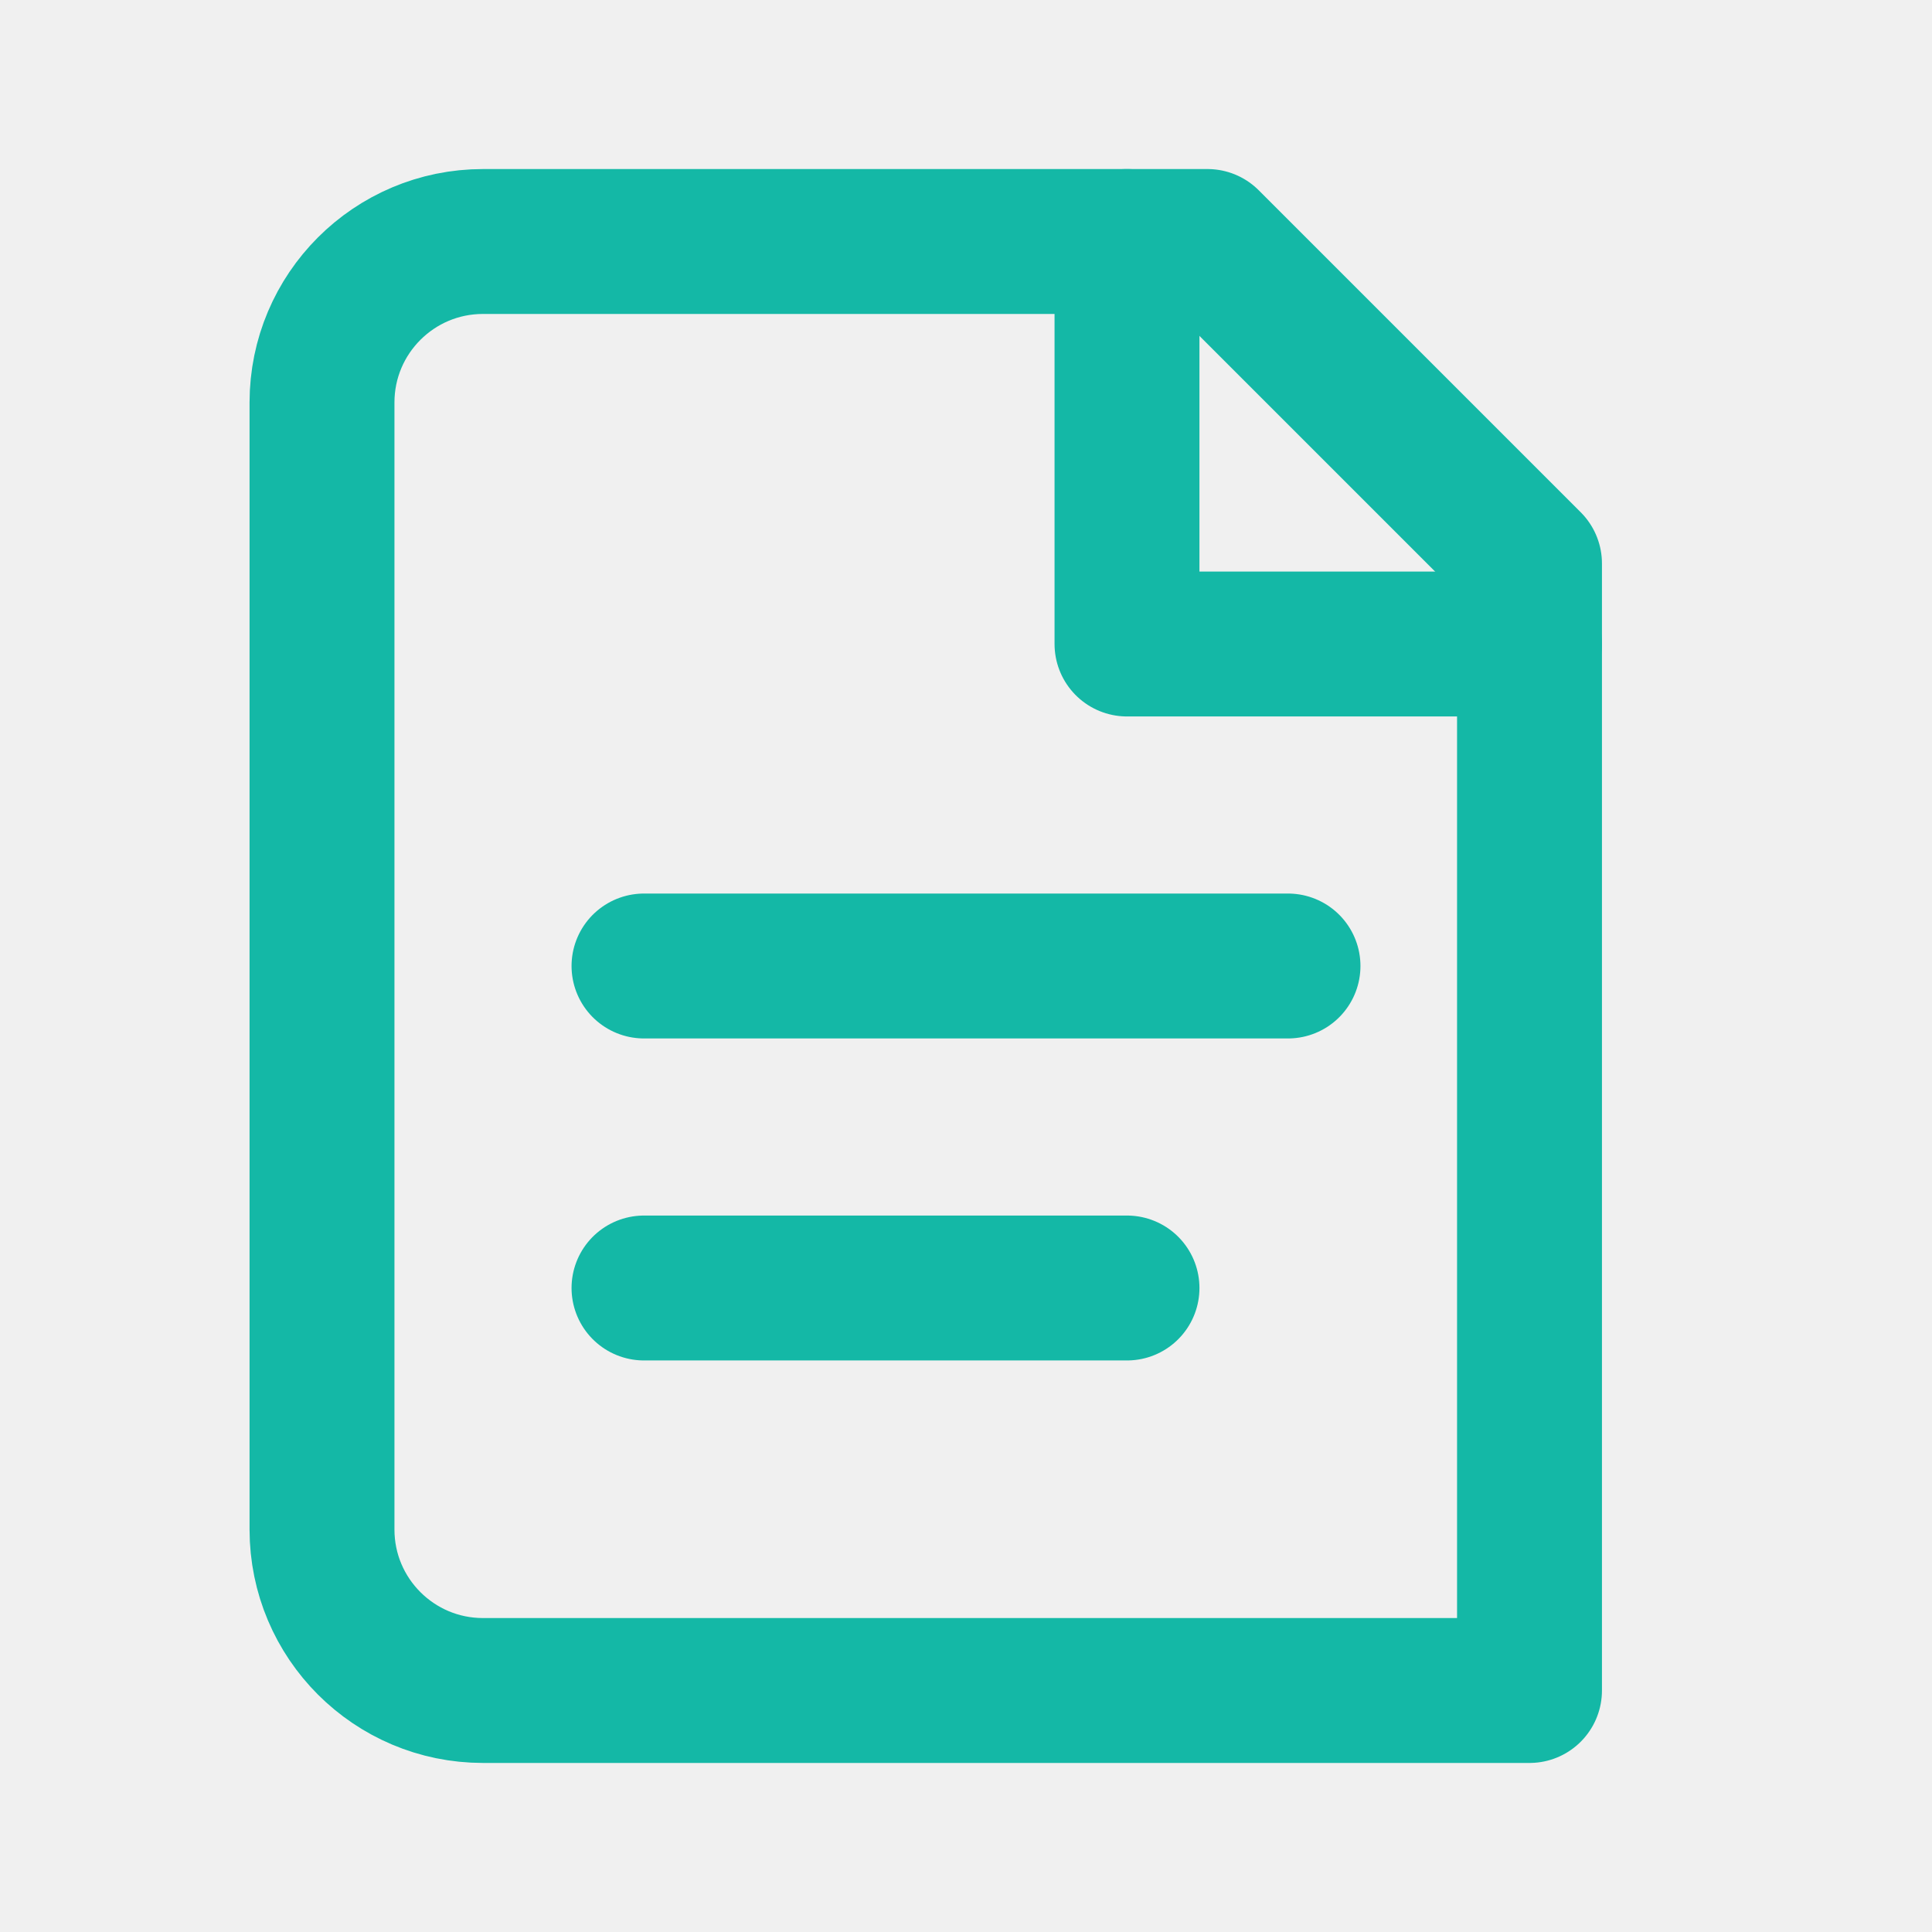
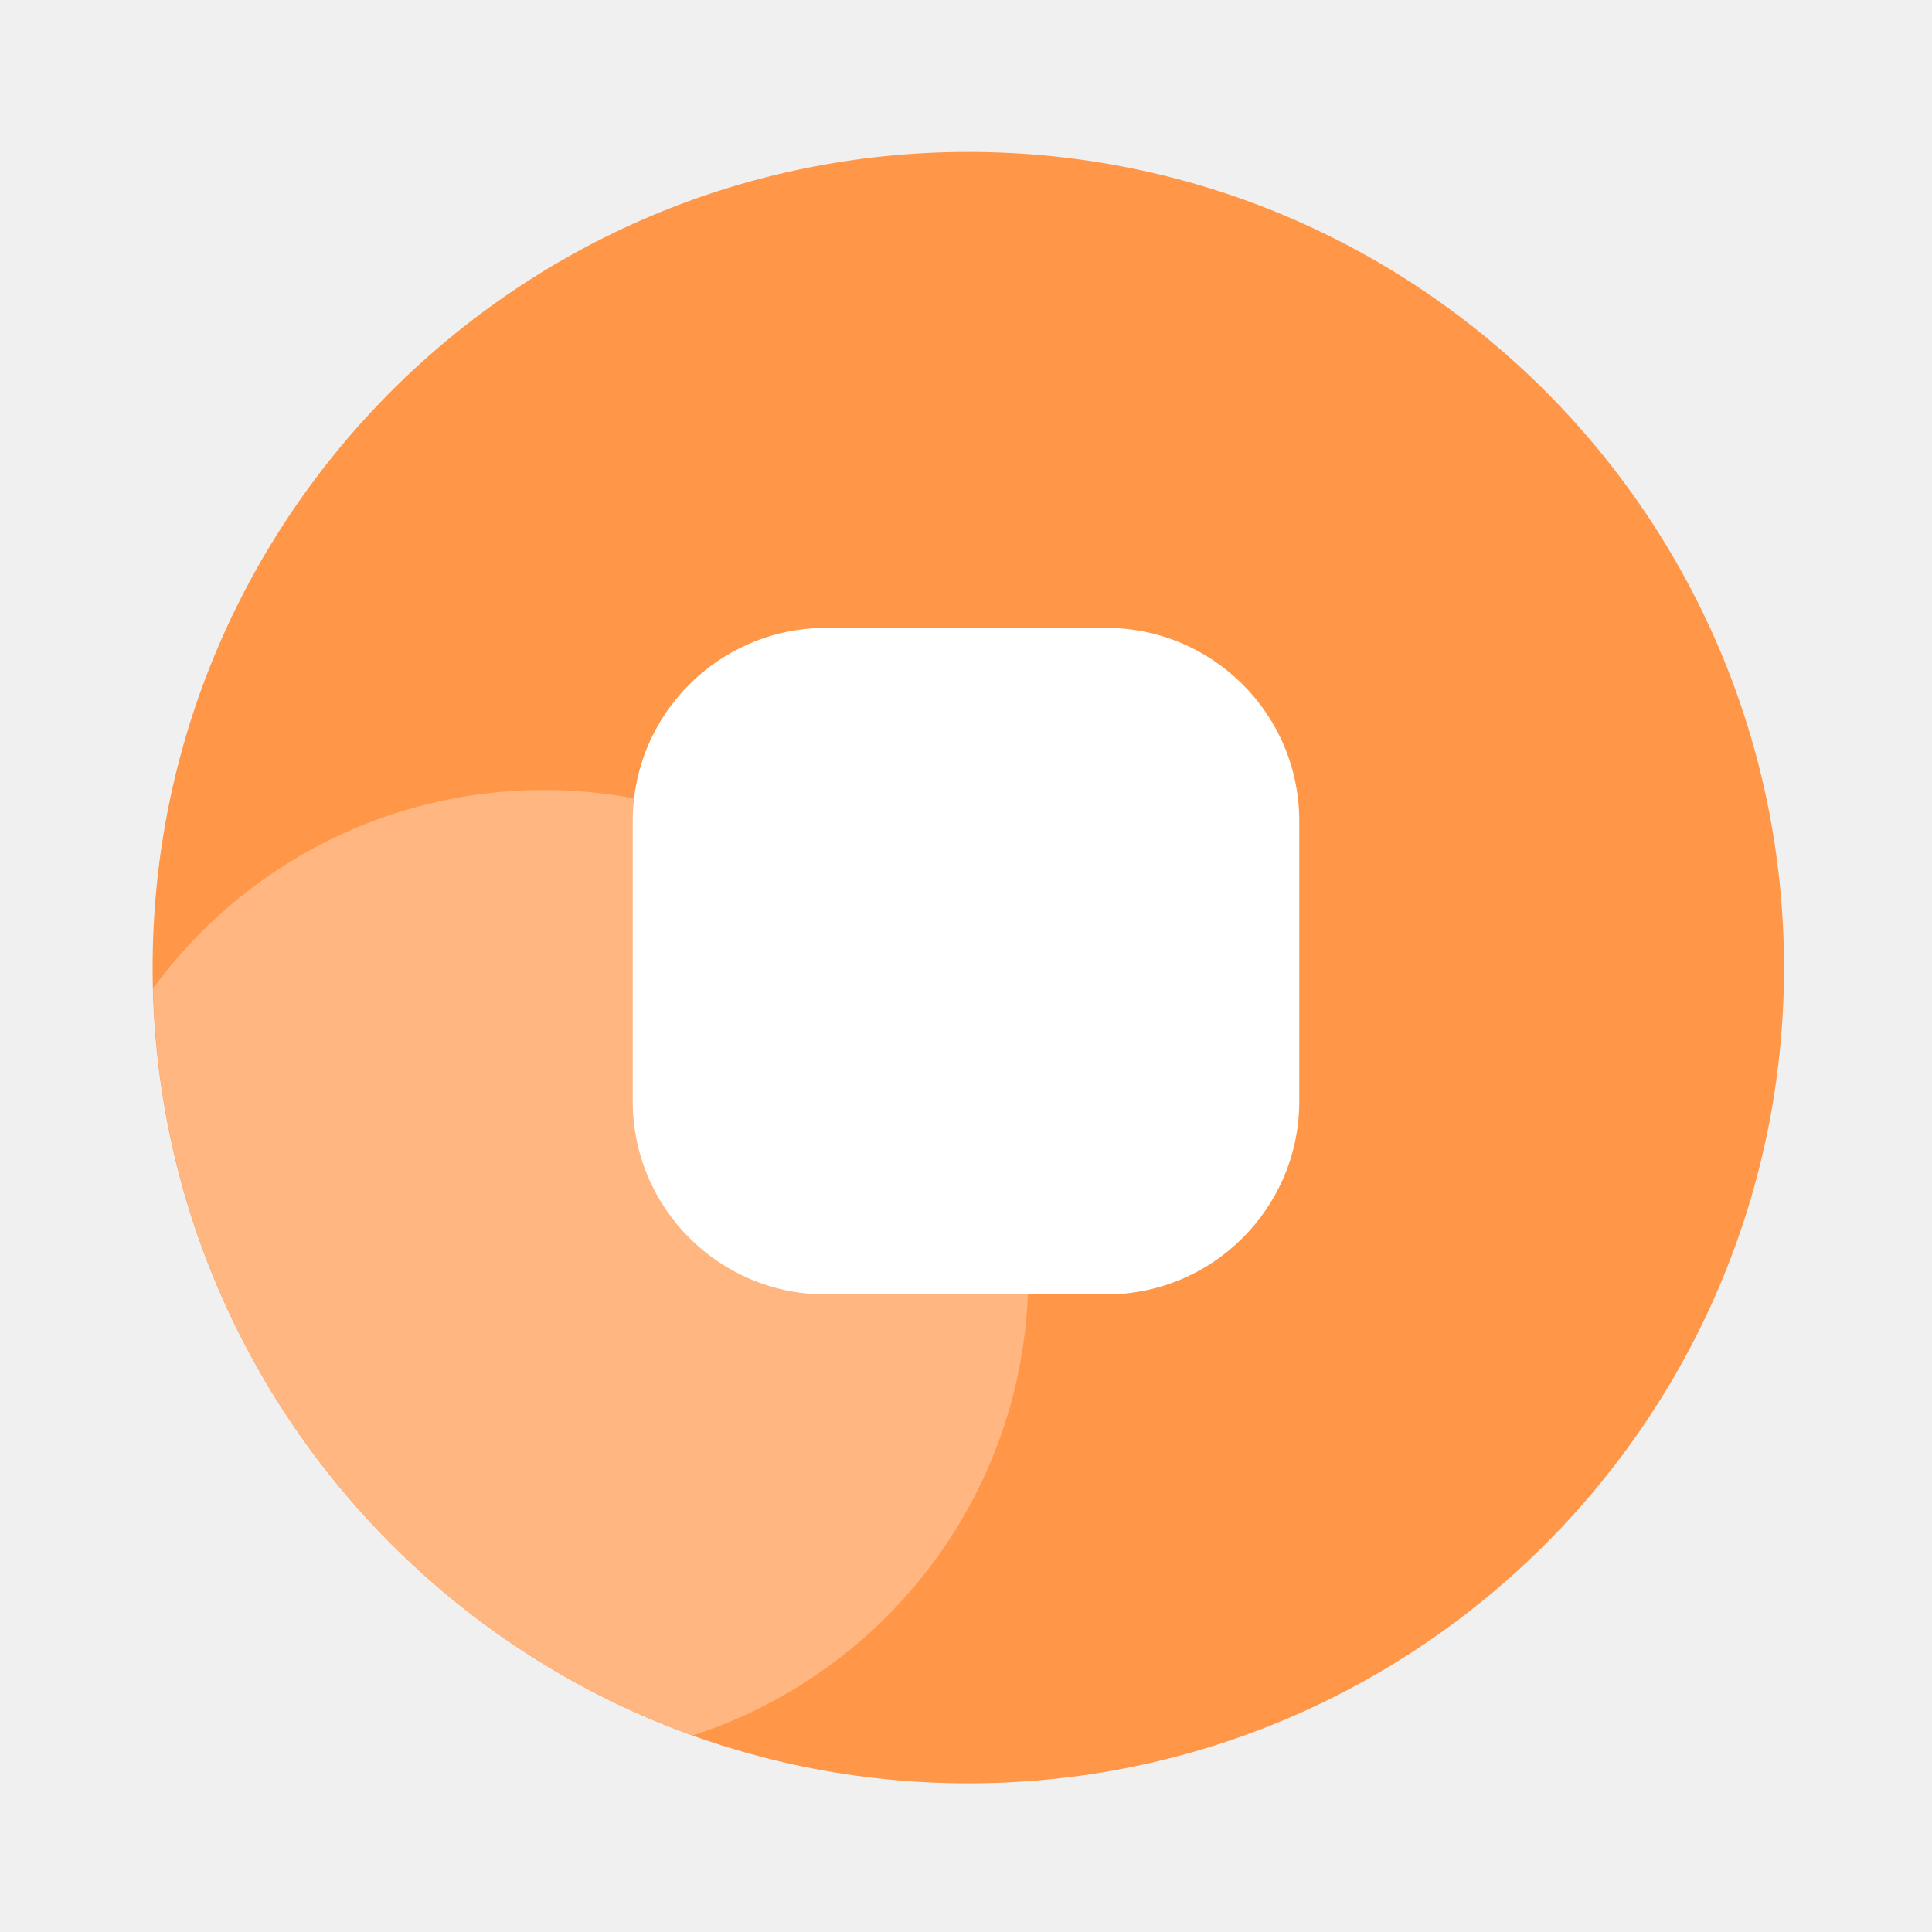
- <svg xmlns="http://www.w3.org/2000/svg" width="24" height="24" viewBox="0 0 24 24" fill="none" stroke="#14B8A6" stroke-width="1.8" stroke-linecap="round" stroke-linejoin="round">
-   <path d="M6 3h9l4 4v14H6a2 2 0 0 1-2-2V5a2 2 0 0 1 2-2Z" />
-   <path d="M14 3v5h5M8 12h8M8 16h6" />
+ <svg xmlns="http://www.w3.org/2000/svg" class="icon" viewBox="0 0 1024 1024" version="1.1" width="200" height="200">
+   <path d="M80.896 512.87c0 238.746 193.587 432.333 432.333 432.333s432.333-193.587 432.333-432.333-193.587-432.333-432.333-432.333S80.896 274.125 80.896 512.87z" fill="#FF9648" />
+   <path d="M288.256 418.714c-85.043 0-160.41 41.37-207.104 105.062 4.557 182.733 122.368 337.306 285.952 396.032 103.219-33.28 177.92-130.048 177.92-244.378 0-141.722-114.944-256.717-256.768-256.717z" fill="#FFB680" />
+   <path d="M586.24 686.08h-148.48c-56.576 0-102.4-45.824-102.4-102.4V435.2c0-56.576 45.824-102.4 102.4-102.4h148.48c56.576 0 102.4 45.824 102.4 102.4v148.48c0 56.576-45.824 102.4-102.4 102.4z" fill="#FFFFFF" />
</svg>
